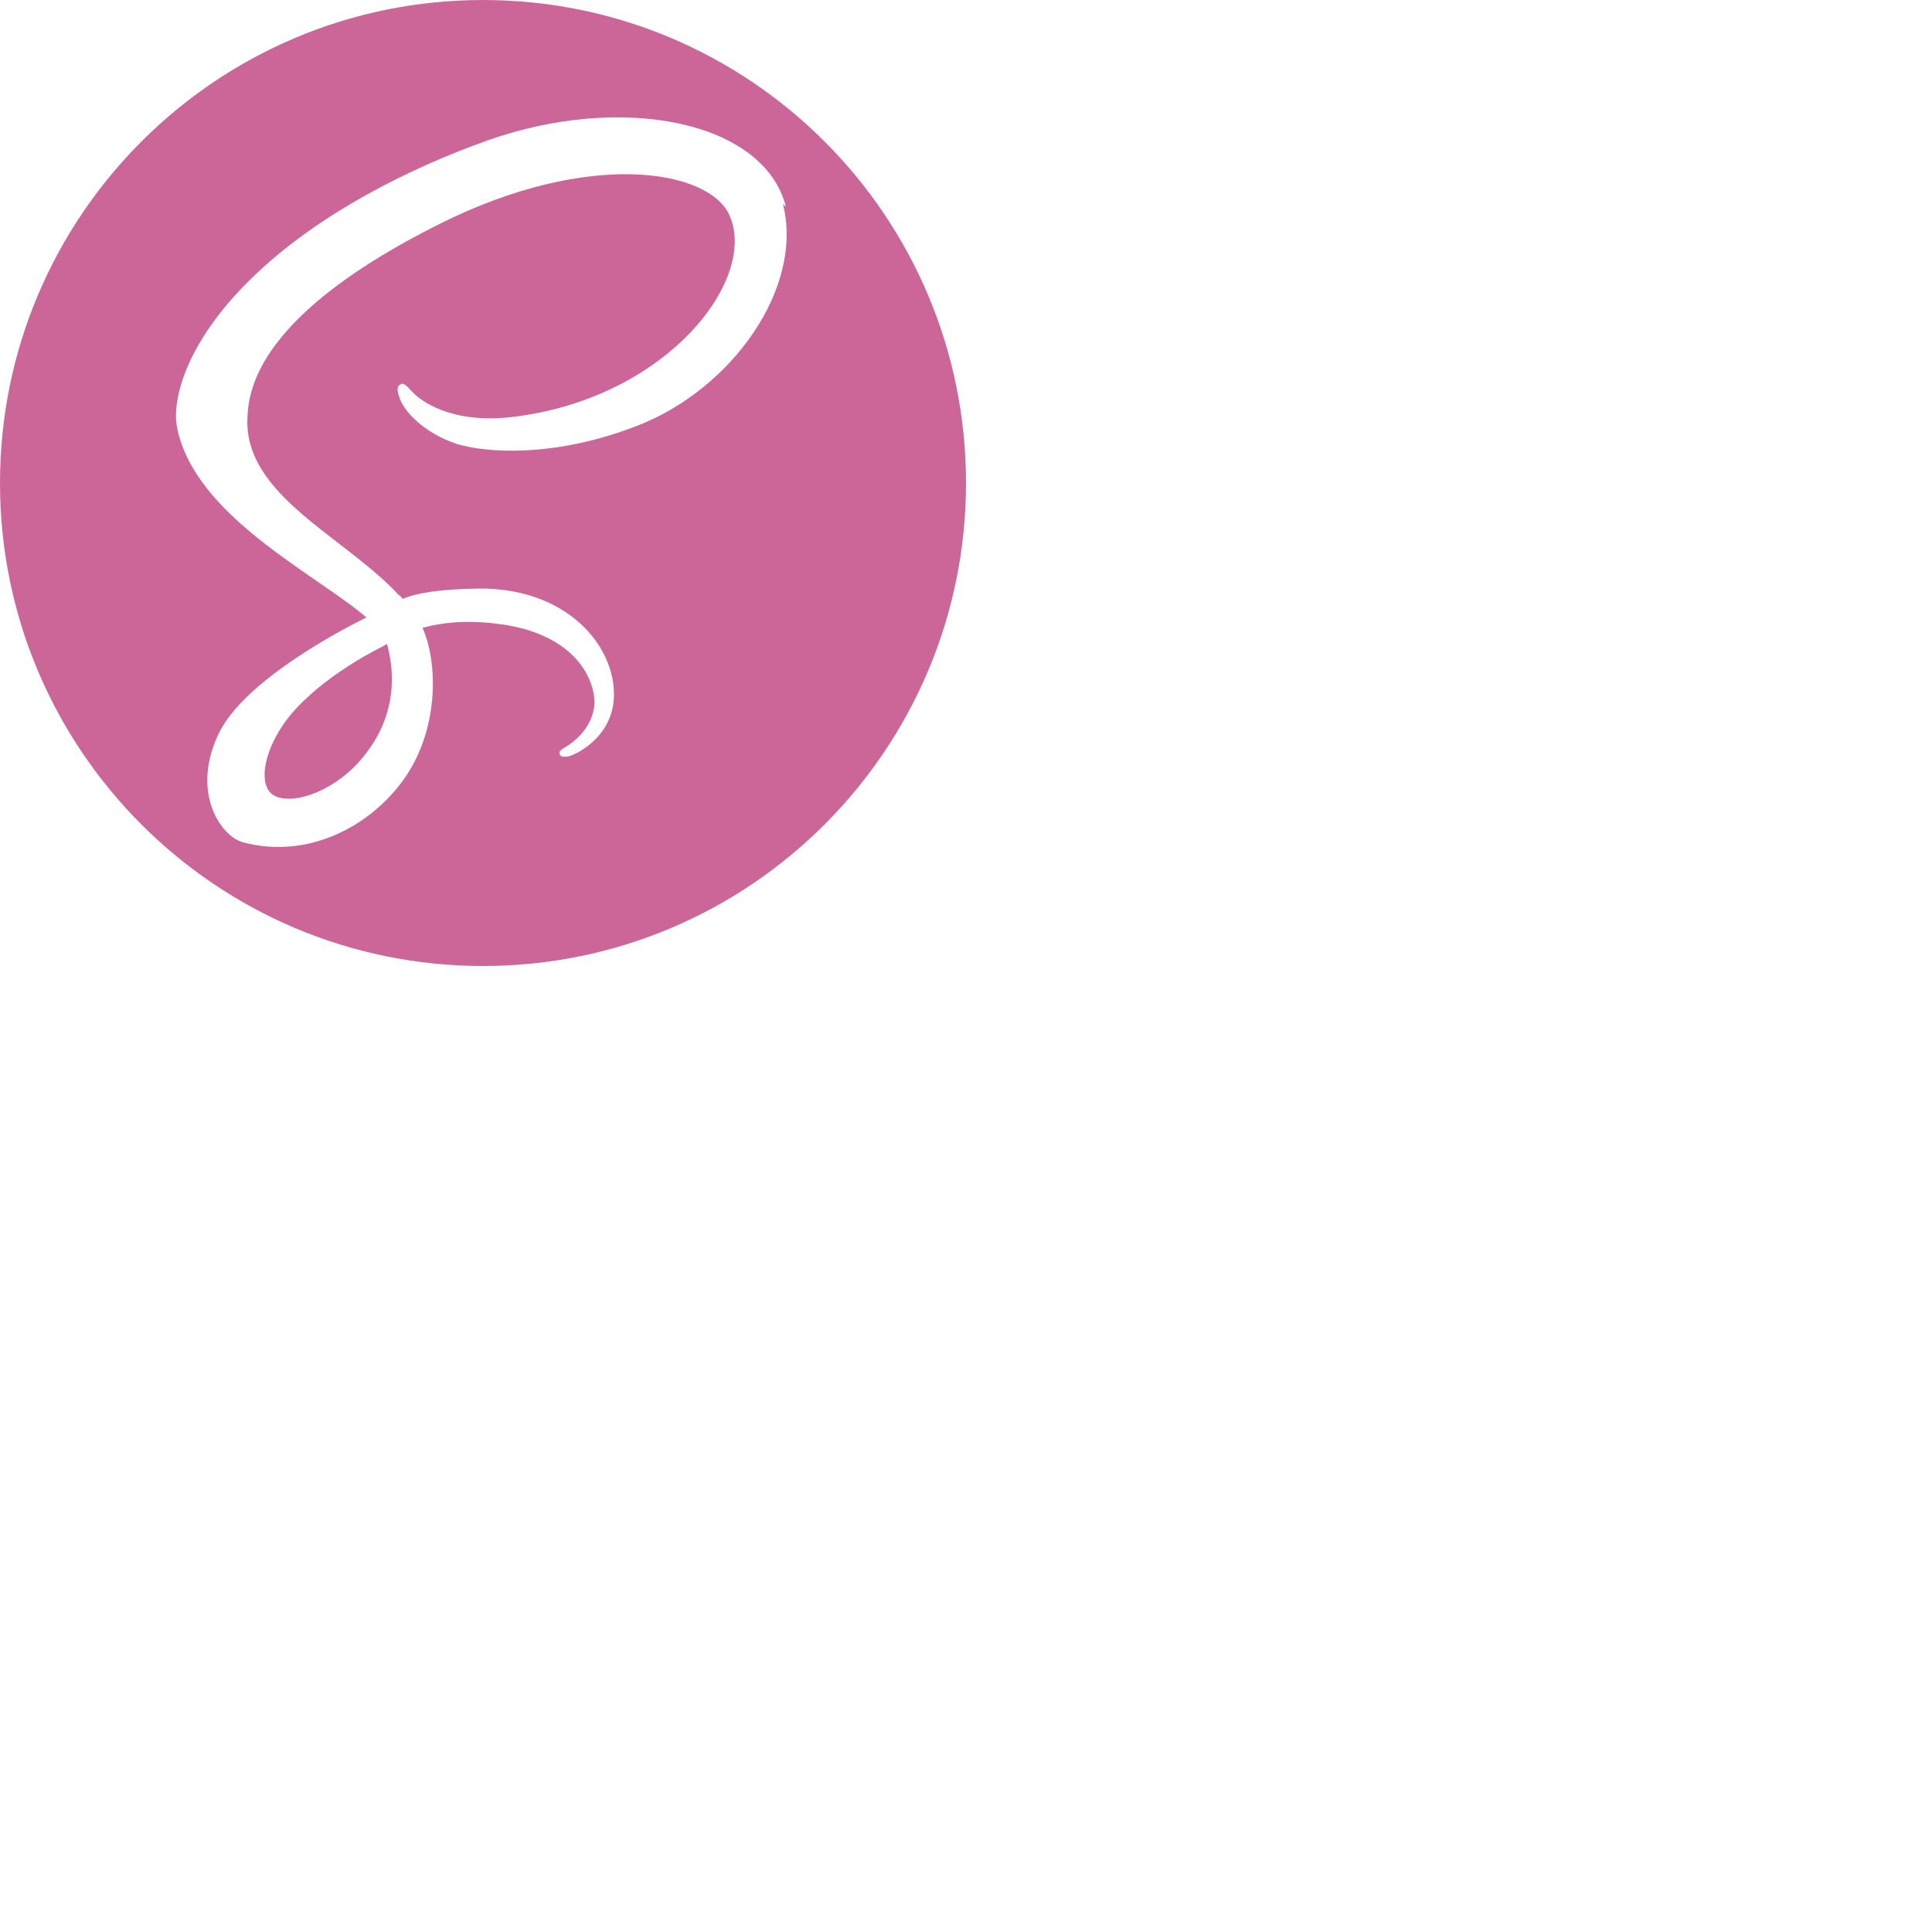
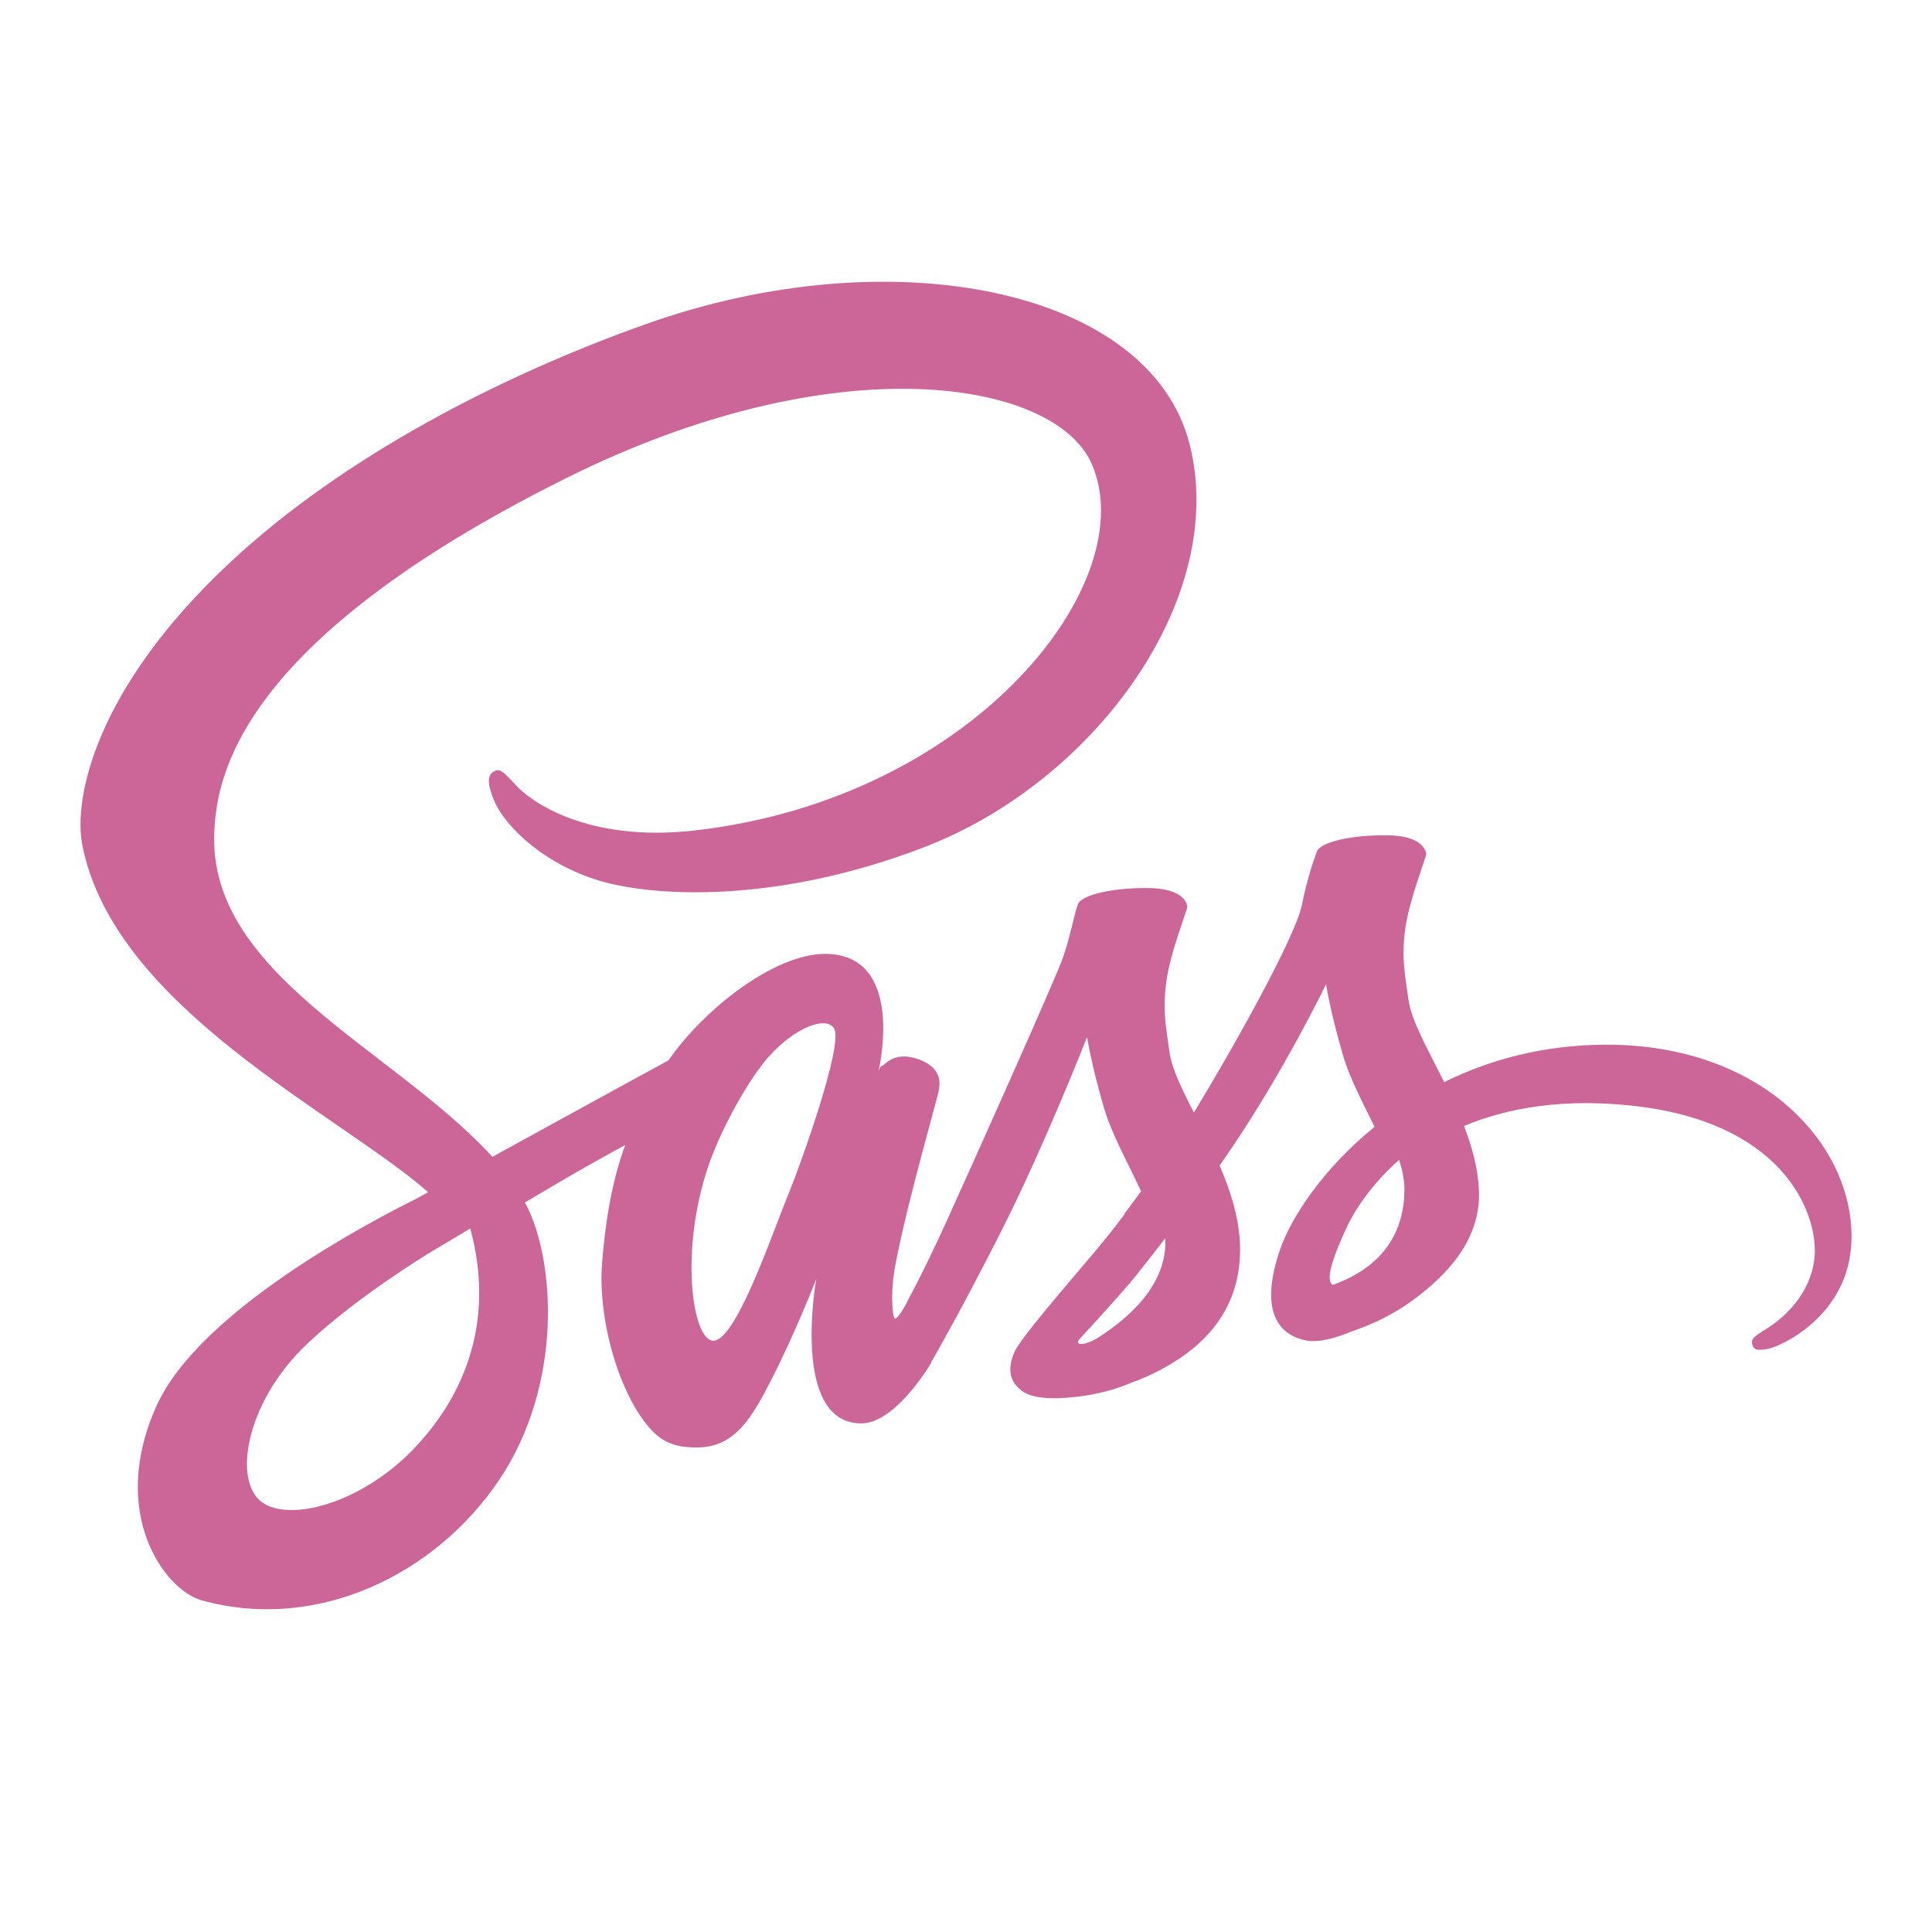
- <svg xmlns="http://www.w3.org/2000/svg" role="img" viewBox="0 0 48 48" fill="#CC6699">
-   <path d="M12 0c6.627 0 12 5.373 12 12s-5.373 12-12 12S0 18.627 0 12 5.373 0 12 0zM9.615 15.998c.175.645.156 1.248-.024 1.792l-.065.18c-.024.061-.052.12-.078.176-.14.29-.326.56-.555.81-.698.759-1.672 1.047-2.09.805-.45-.262-.226-1.335.584-2.19.871-.918 2.12-1.509 2.12-1.509v-.003l.108-.061zm9.911-10.861c-.542-2.133-4.077-2.834-7.422-1.645-1.989.707-4.144 1.818-5.693 3.267C4.568 8.48 4.275 9.98 4.396 10.607c.427 2.211 3.457 3.657 4.703 4.73v.006c-.367.18-3.056 1.529-3.686 2.925-.675 1.47.105 2.521.615 2.655 1.575.436 3.195-.36 4.065-1.649.84-1.261.766-2.881.404-3.676.496-.135 1.08-.195 1.83-.104 2.101.24 2.521 1.56 2.43 2.1-.09.539-.523.854-.674.944-.15.091-.195.12-.181.181.015.09.091.09.21.075.165-.03 1.096-.45 1.141-1.471.045-1.29-1.186-2.729-3.375-2.7-.9.016-1.471.091-1.875.256-.03-.045-.061-.075-.105-.105-1.35-1.455-3.855-2.475-3.75-4.41.03-.705.285-2.564 4.8-4.814 3.705-1.846 6.661-1.335 7.171-.21.733 1.604-1.576 4.59-5.431 5.024-1.47.165-2.235-.404-2.431-.615-.209-.225-.239-.24-.314-.194-.12.06-.045.255 0 .375.12.3.585.825 1.396 1.095.704.225 2.43.359 4.5-.45 2.324-.899 4.139-3.405 3.614-5.505l.073.067z" />
+ <svg xmlns="http://www.w3.org/2000/svg" viewBox="0 0 96 96" width="96px" height="96px">
+   <g id="surface4486885">
+     <path style=" stroke:none;fill-rule:nonzero;fill:#CC6699;fill-opacity:1;" d="M 79.734 51.91 C 76.656 51.93 73.992 52.664 71.762 53.77 C 70.945 52.137 70.117 50.703 69.98 49.637 C 69.816 48.395 69.629 47.648 69.824 46.168 C 70.023 44.688 70.879 42.586 70.867 42.43 C 70.855 42.27 70.676 41.516 68.902 41.504 C 67.129 41.488 65.609 41.844 65.434 42.312 C 65.254 42.781 64.91 43.836 64.699 44.934 C 64.391 46.543 61.156 52.281 59.324 55.281 C 58.723 54.109 58.215 53.074 58.109 52.262 C 57.945 51.016 57.758 50.273 57.953 48.789 C 58.148 47.309 59.008 45.207 58.996 45.051 C 58.984 44.891 58.805 44.137 57.031 44.125 C 55.258 44.113 53.738 44.465 53.559 44.934 C 53.383 45.402 53.191 46.496 52.828 47.555 C 52.465 48.613 48.172 58.184 47.043 60.664 C 46.469 61.93 45.973 62.945 45.621 63.637 C 45.617 63.637 45.617 63.633 45.617 63.633 C 45.617 63.633 45.598 63.68 45.559 63.758 C 45.258 64.348 45.078 64.676 45.078 64.676 C 45.078 64.676 45.082 64.68 45.086 64.688 C 44.848 65.121 44.59 65.523 44.465 65.523 C 44.375 65.523 44.199 64.367 44.504 62.785 C 45.141 59.465 46.676 54.289 46.66 54.109 C 46.652 54.016 46.949 53.113 45.66 52.641 C 44.406 52.184 43.961 52.949 43.848 52.949 C 43.738 52.953 43.656 53.219 43.656 53.219 C 43.656 53.219 45.051 47.398 40.996 47.398 C 38.461 47.398 34.949 50.172 33.219 52.688 C 32.125 53.281 29.789 54.559 27.309 55.922 C 26.359 56.445 25.387 56.977 24.465 57.484 C 24.402 57.414 24.34 57.348 24.273 57.277 C 19.355 52.031 10.27 48.32 10.652 41.27 C 10.793 38.703 11.684 31.953 28.117 23.766 C 41.578 17.055 52.359 18.902 54.219 22.992 C 56.879 28.84 48.461 39.699 34.48 41.27 C 29.152 41.867 26.348 39.801 25.648 39.031 C 24.914 38.223 24.805 38.188 24.531 38.34 C 24.086 38.586 24.367 39.301 24.531 39.727 C 24.949 40.812 26.66 42.738 29.582 43.699 C 32.152 44.543 38.406 45.004 45.969 42.078 C 54.441 38.801 61.055 29.688 59.109 22.066 C 57.133 14.32 44.285 11.773 32.125 16.094 C 24.879 18.664 17.047 22.699 11.41 27.969 C 4.715 34.23 3.645 39.688 4.086 41.965 C 5.648 50.059 16.809 55.332 21.277 59.238 C 21.055 59.359 20.848 59.473 20.66 59.578 C 18.422 60.688 9.914 65.137 7.785 69.84 C 5.371 75.176 8.172 79.004 10.023 79.52 C 15.762 81.113 21.648 78.242 24.812 73.523 C 27.977 68.805 27.594 62.656 26.141 59.855 C 26.121 59.82 26.102 59.785 26.086 59.75 C 26.66 59.406 27.254 59.059 27.836 58.715 C 28.977 58.047 30.098 57.422 31.066 56.895 C 30.523 58.383 30.125 60.168 29.918 62.746 C 29.676 65.773 30.914 69.688 32.539 71.227 C 33.258 71.906 34.117 71.922 34.66 71.922 C 36.551 71.922 37.41 70.352 38.363 68.488 C 39.527 66.211 40.559 63.555 40.559 63.555 C 40.559 63.555 39.266 70.727 42.797 70.727 C 44.086 70.727 45.379 69.055 45.957 68.207 C 45.957 68.215 45.957 68.219 45.957 68.219 C 45.957 68.219 45.992 68.164 46.059 68.055 C 46.191 67.852 46.27 67.719 46.27 67.719 C 46.27 67.719 46.27 67.707 46.273 67.684 C 46.793 66.785 47.941 64.734 49.66 61.359 C 51.883 56.992 54.016 51.527 54.016 51.527 C 54.016 51.527 54.215 52.863 54.863 55.074 C 55.246 56.375 56.059 57.812 56.699 59.191 C 56.184 59.906 55.867 60.316 55.867 60.316 C 55.867 60.316 55.871 60.324 55.875 60.34 C 55.465 60.887 55.004 61.477 54.52 62.055 C 52.762 64.145 50.672 66.531 50.391 67.219 C 50.062 68.031 50.141 68.629 50.777 69.109 C 51.242 69.461 52.07 69.516 52.938 69.457 C 54.516 69.352 55.625 68.961 56.172 68.723 C 57.027 68.422 58.02 67.945 58.953 67.262 C 60.676 65.992 61.711 64.184 61.613 61.785 C 61.555 60.461 61.137 59.152 60.602 57.914 C 60.758 57.691 60.914 57.465 61.07 57.234 C 63.785 53.27 65.891 48.906 65.891 48.906 C 65.891 48.906 66.09 50.242 66.738 52.457 C 67.066 53.574 67.719 54.797 68.301 55.992 C 65.75 58.066 64.168 60.477 63.617 62.055 C 62.602 64.98 63.398 66.305 64.891 66.605 C 65.566 66.742 66.523 66.434 67.238 66.129 C 68.133 65.832 69.207 65.34 70.211 64.602 C 71.934 63.336 73.59 61.562 73.488 59.164 C 73.445 58.07 73.148 56.988 72.746 55.949 C 74.91 55.047 77.711 54.547 81.277 54.961 C 88.934 55.855 90.434 60.633 90.145 62.633 C 89.859 64.633 88.254 65.734 87.715 66.066 C 87.18 66.398 87.016 66.516 87.059 66.762 C 87.125 67.117 87.375 67.105 87.832 67.027 C 88.461 66.922 91.852 65.402 91.996 61.711 C 92.18 57.02 87.688 51.871 79.734 51.91 Z M 20.738 71.801 C 18.203 74.566 14.664 75.609 13.145 74.73 C 11.504 73.781 12.152 69.707 15.266 66.773 C 17.16 64.984 19.609 63.336 21.23 62.32 C 21.602 62.102 22.145 61.773 22.805 61.379 C 22.914 61.316 22.977 61.281 22.977 61.281 L 22.973 61.277 C 23.102 61.203 23.23 61.125 23.367 61.043 C 24.5 65.219 23.402 68.898 20.738 71.801 Z M 39.211 59.246 C 38.328 61.398 36.48 66.906 35.355 66.609 C 34.387 66.355 33.801 62.172 35.16 58.051 C 35.848 55.977 37.309 53.496 38.172 52.535 C 39.555 50.988 41.078 50.48 41.449 51.109 C 41.918 51.91 39.766 57.895 39.211 59.246 Z M 54.469 66.527 C 54.094 66.723 53.75 66.844 53.594 66.75 C 53.473 66.68 53.746 66.422 53.746 66.422 C 53.746 66.422 55.652 64.367 56.406 63.434 C 56.844 62.891 57.352 62.242 57.902 61.523 C 57.906 61.598 57.906 61.668 57.906 61.738 C 57.902 64.199 55.527 65.859 54.469 66.527 Z M 66.223 63.848 C 65.941 63.648 65.988 63.008 66.906 61.004 C 67.27 60.219 68.094 58.895 69.52 57.633 C 69.688 58.152 69.785 58.648 69.785 59.113 C 69.766 62.211 67.559 63.367 66.223 63.848 Z M 66.223 63.848 " />
+   </g>
</svg>
